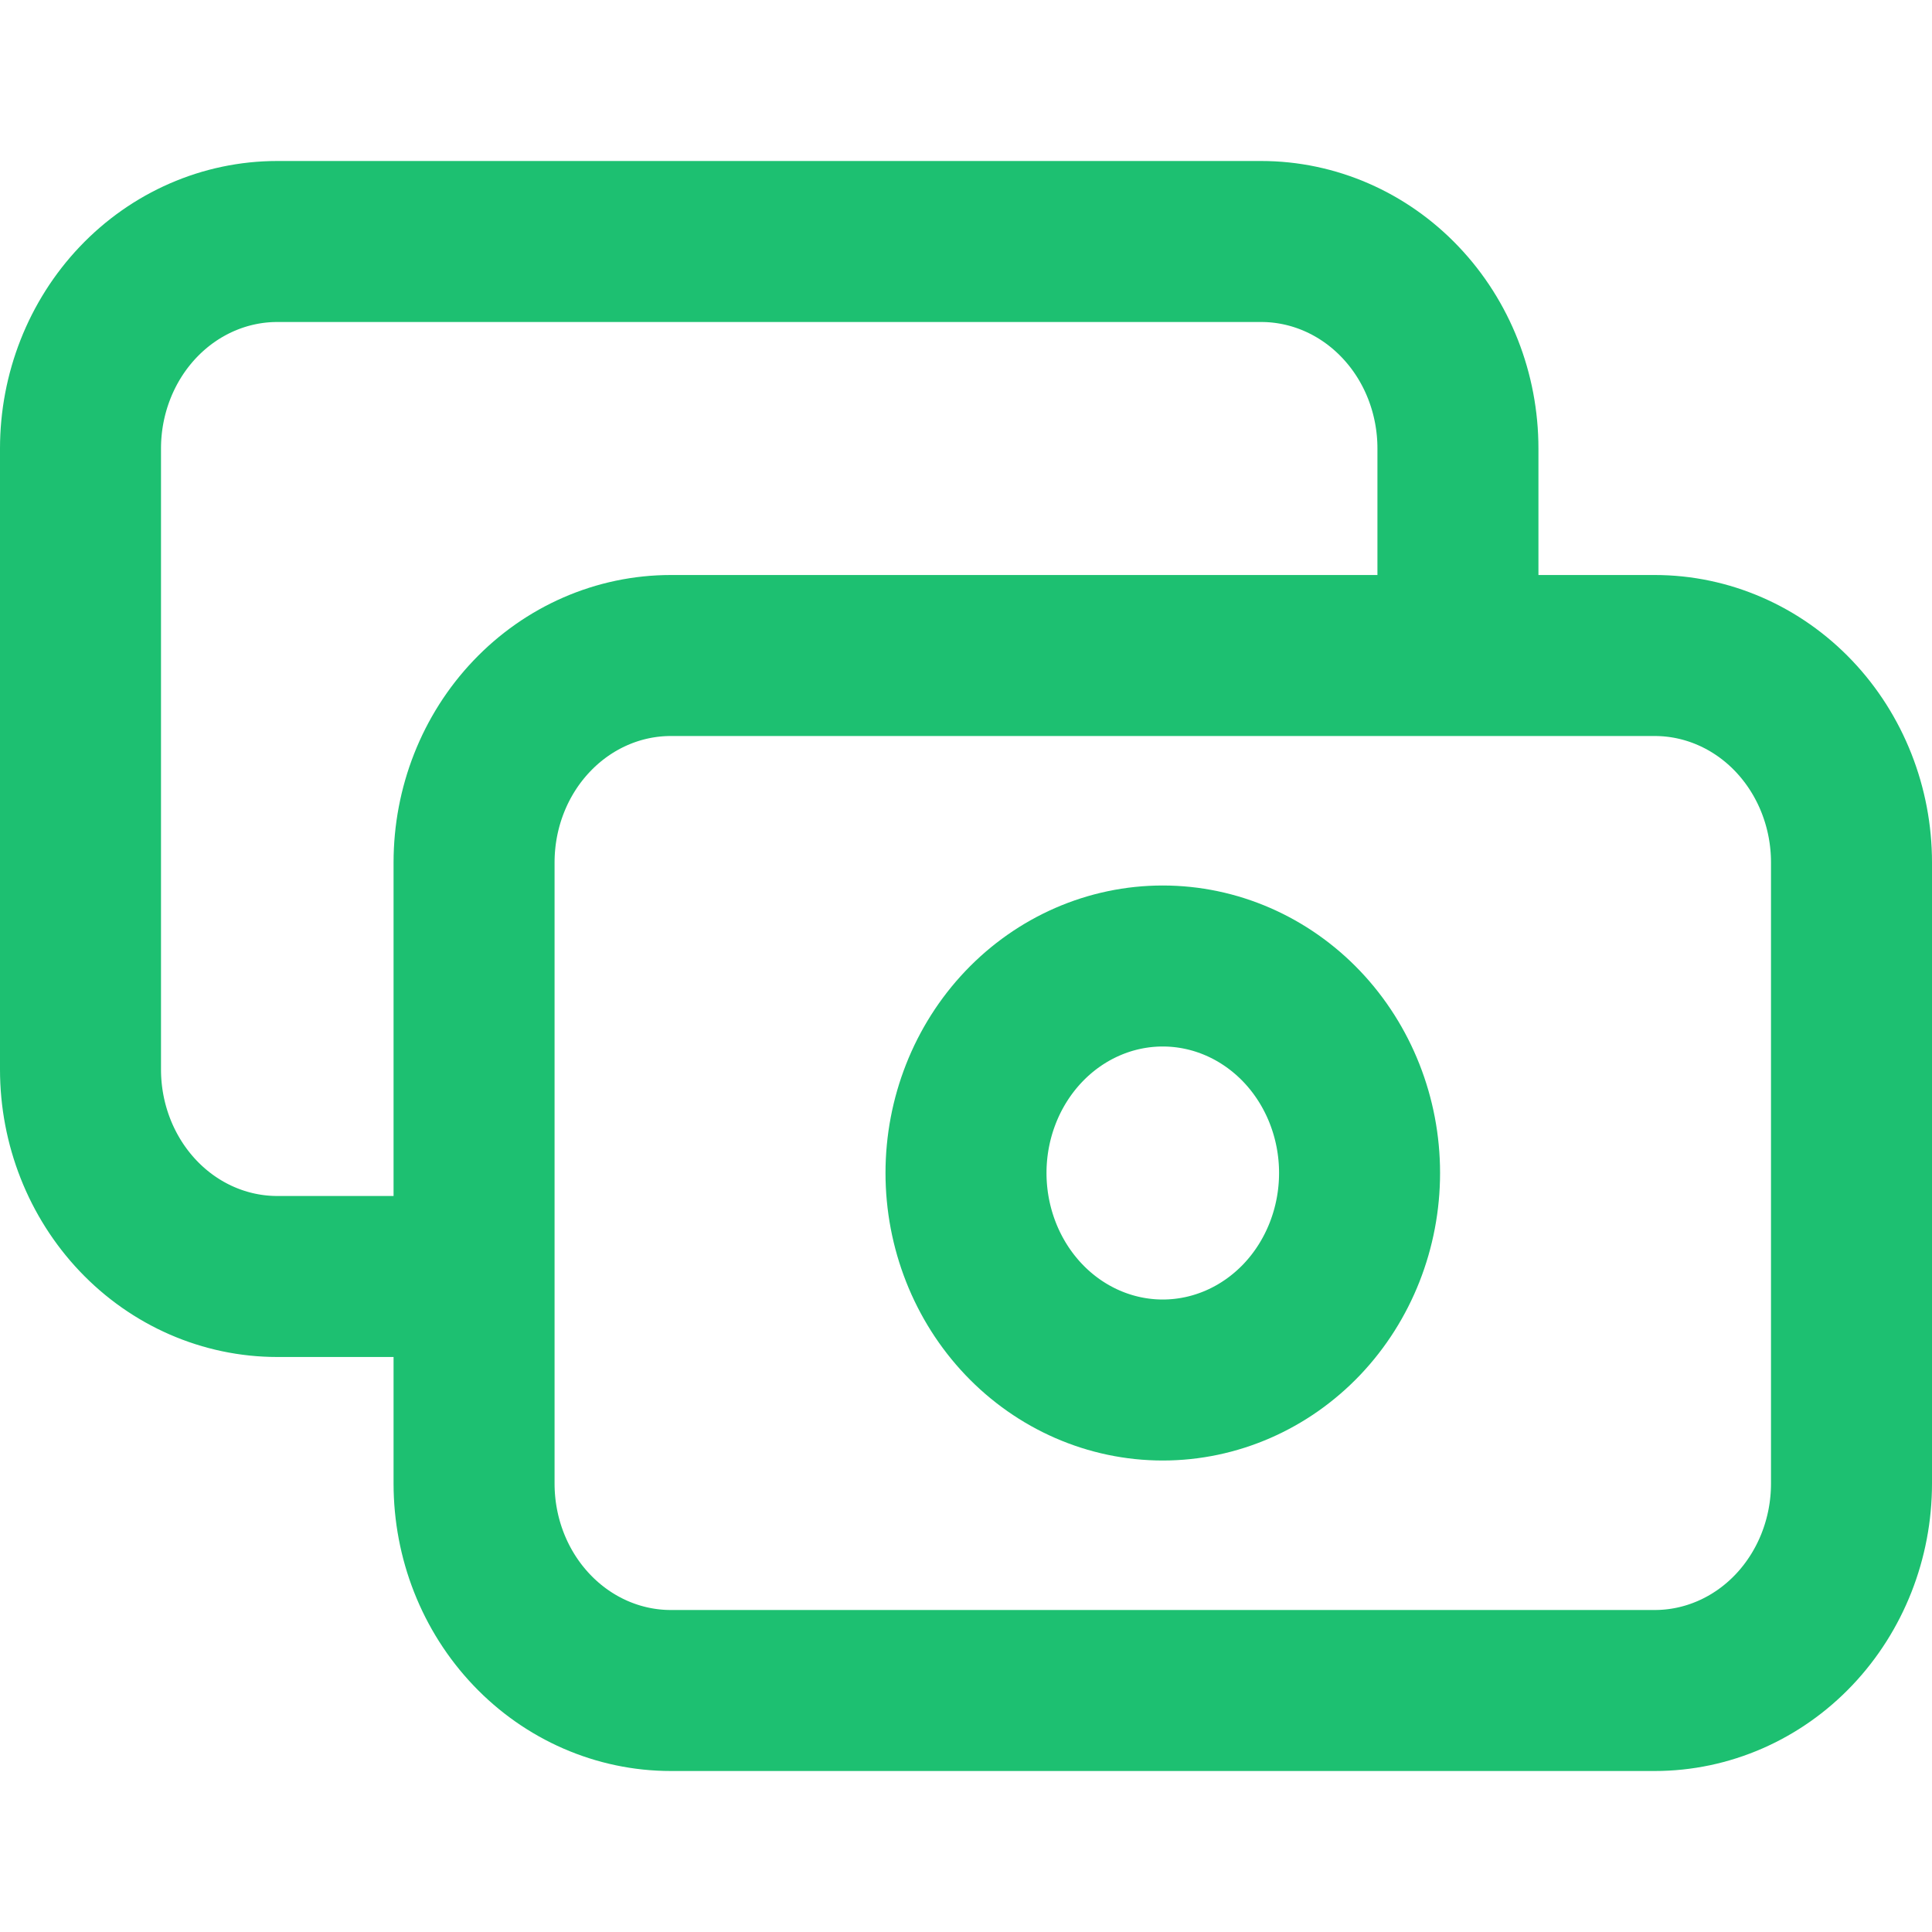
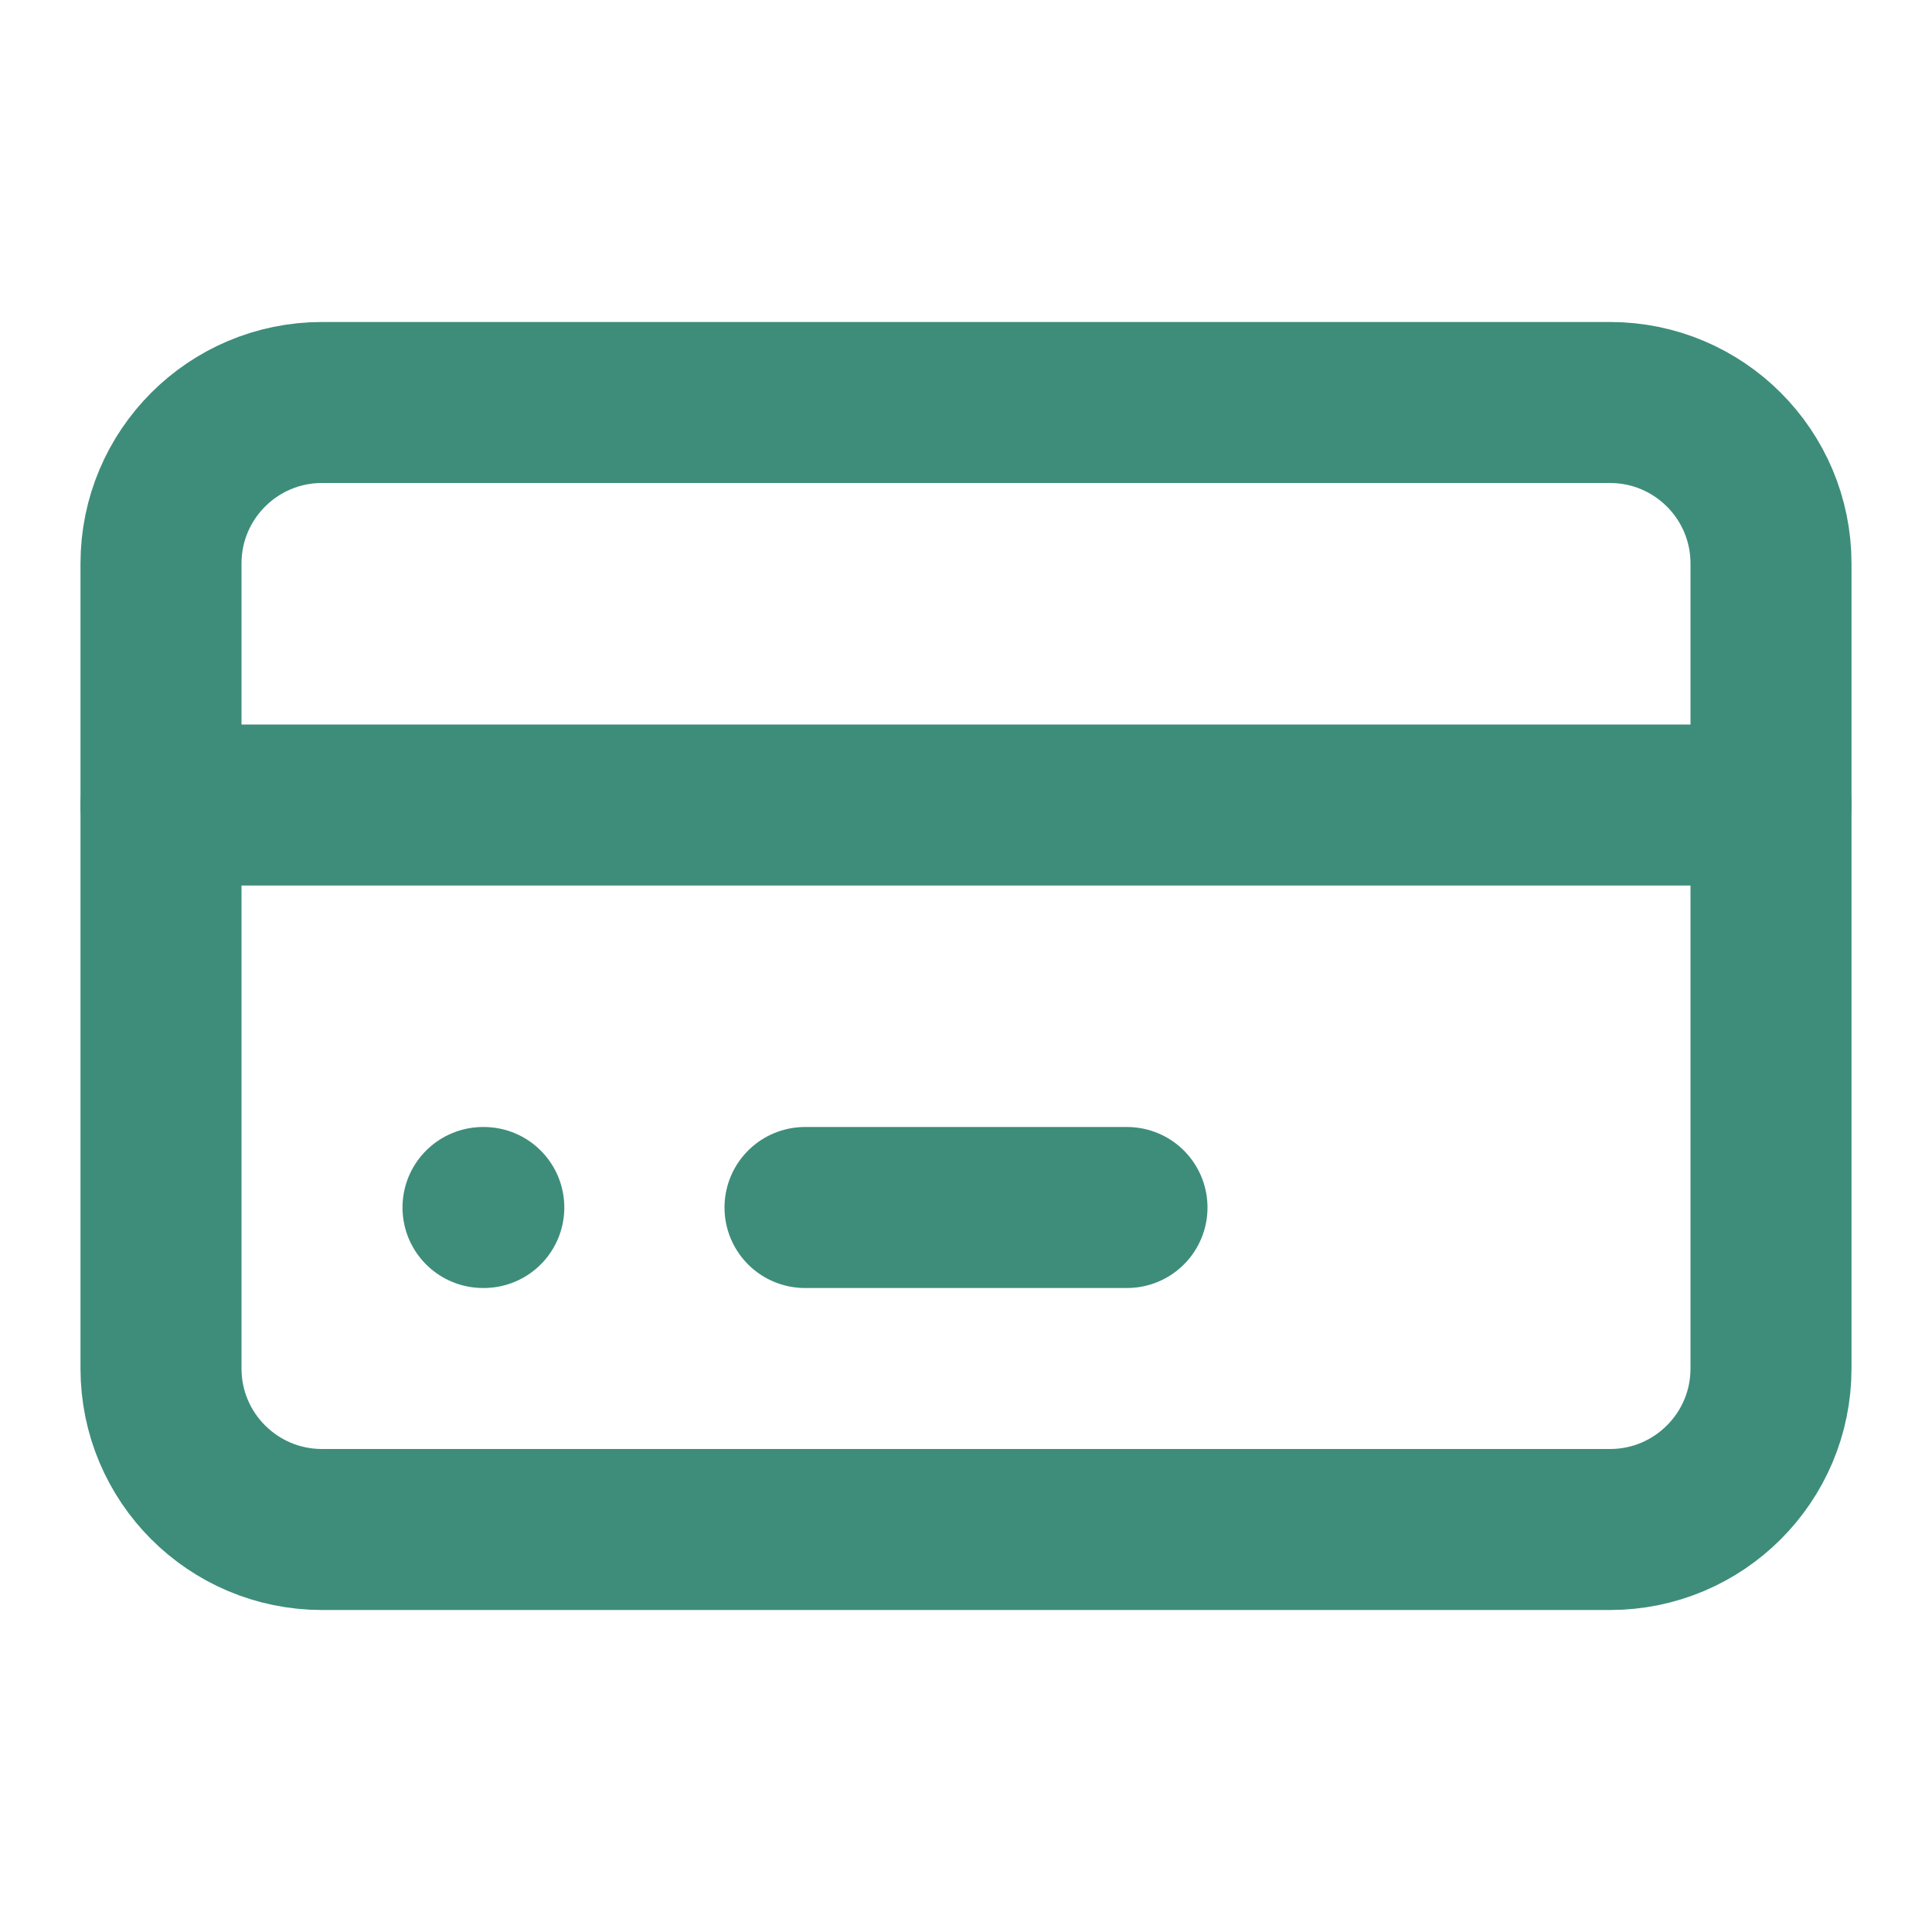
- <svg xmlns="http://www.w3.org/2000/svg" width="24" height="24" viewBox="0 0 24 24" fill="none">
-   <path d="M18.111 8.143V5.571C18.111 4.889 17.854 4.235 17.395 3.753C16.937 3.271 16.315 3 15.667 3H3.444C2.796 3 2.174 3.271 1.716 3.753C1.258 4.235 1 4.889 1 5.571V13.286C1 13.968 1.258 14.622 1.716 15.104C2.174 15.586 2.796 15.857 3.444 15.857H5.889M8.333 21H20.556C21.204 21 21.826 20.729 22.284 20.247C22.742 19.765 23 19.111 23 18.429V10.714C23 10.032 22.742 9.378 22.284 8.896C21.826 8.414 21.204 8.143 20.556 8.143H8.333C7.685 8.143 7.063 8.414 6.605 8.896C6.146 9.378 5.889 10.032 5.889 10.714V18.429C5.889 19.111 6.146 19.765 6.605 20.247C7.063 20.729 7.685 21 8.333 21ZM16.889 14.571C16.889 15.253 16.631 15.908 16.173 16.39C15.714 16.872 15.093 17.143 14.444 17.143C13.796 17.143 13.174 16.872 12.716 16.39C12.258 15.908 12 15.253 12 14.571C12 13.889 12.258 13.235 12.716 12.753C13.174 12.271 13.796 12 14.444 12C15.093 12 15.714 12.271 16.173 12.753C16.631 13.235 16.889 13.889 16.889 14.571Z" stroke="#1DC071" stroke-width="2" stroke-linecap="round" stroke-linejoin="round" />
+ <svg xmlns="http://www.w3.org/2000/svg" viewBox="0 0 24 24" fill="none" stroke="#3D8D7A" stroke-width="2" stroke-linecap="round" stroke-linejoin="round">
+   <rect x="2" y="5" width="20" height="14" rx="2" />
+   <line x1="2" y1="10" x2="22" y2="10" />
+   <line x1="6" y1="15" x2="6.01" y2="15" />
+   <line x1="10" y1="15" x2="14" y2="15" />
</svg>
